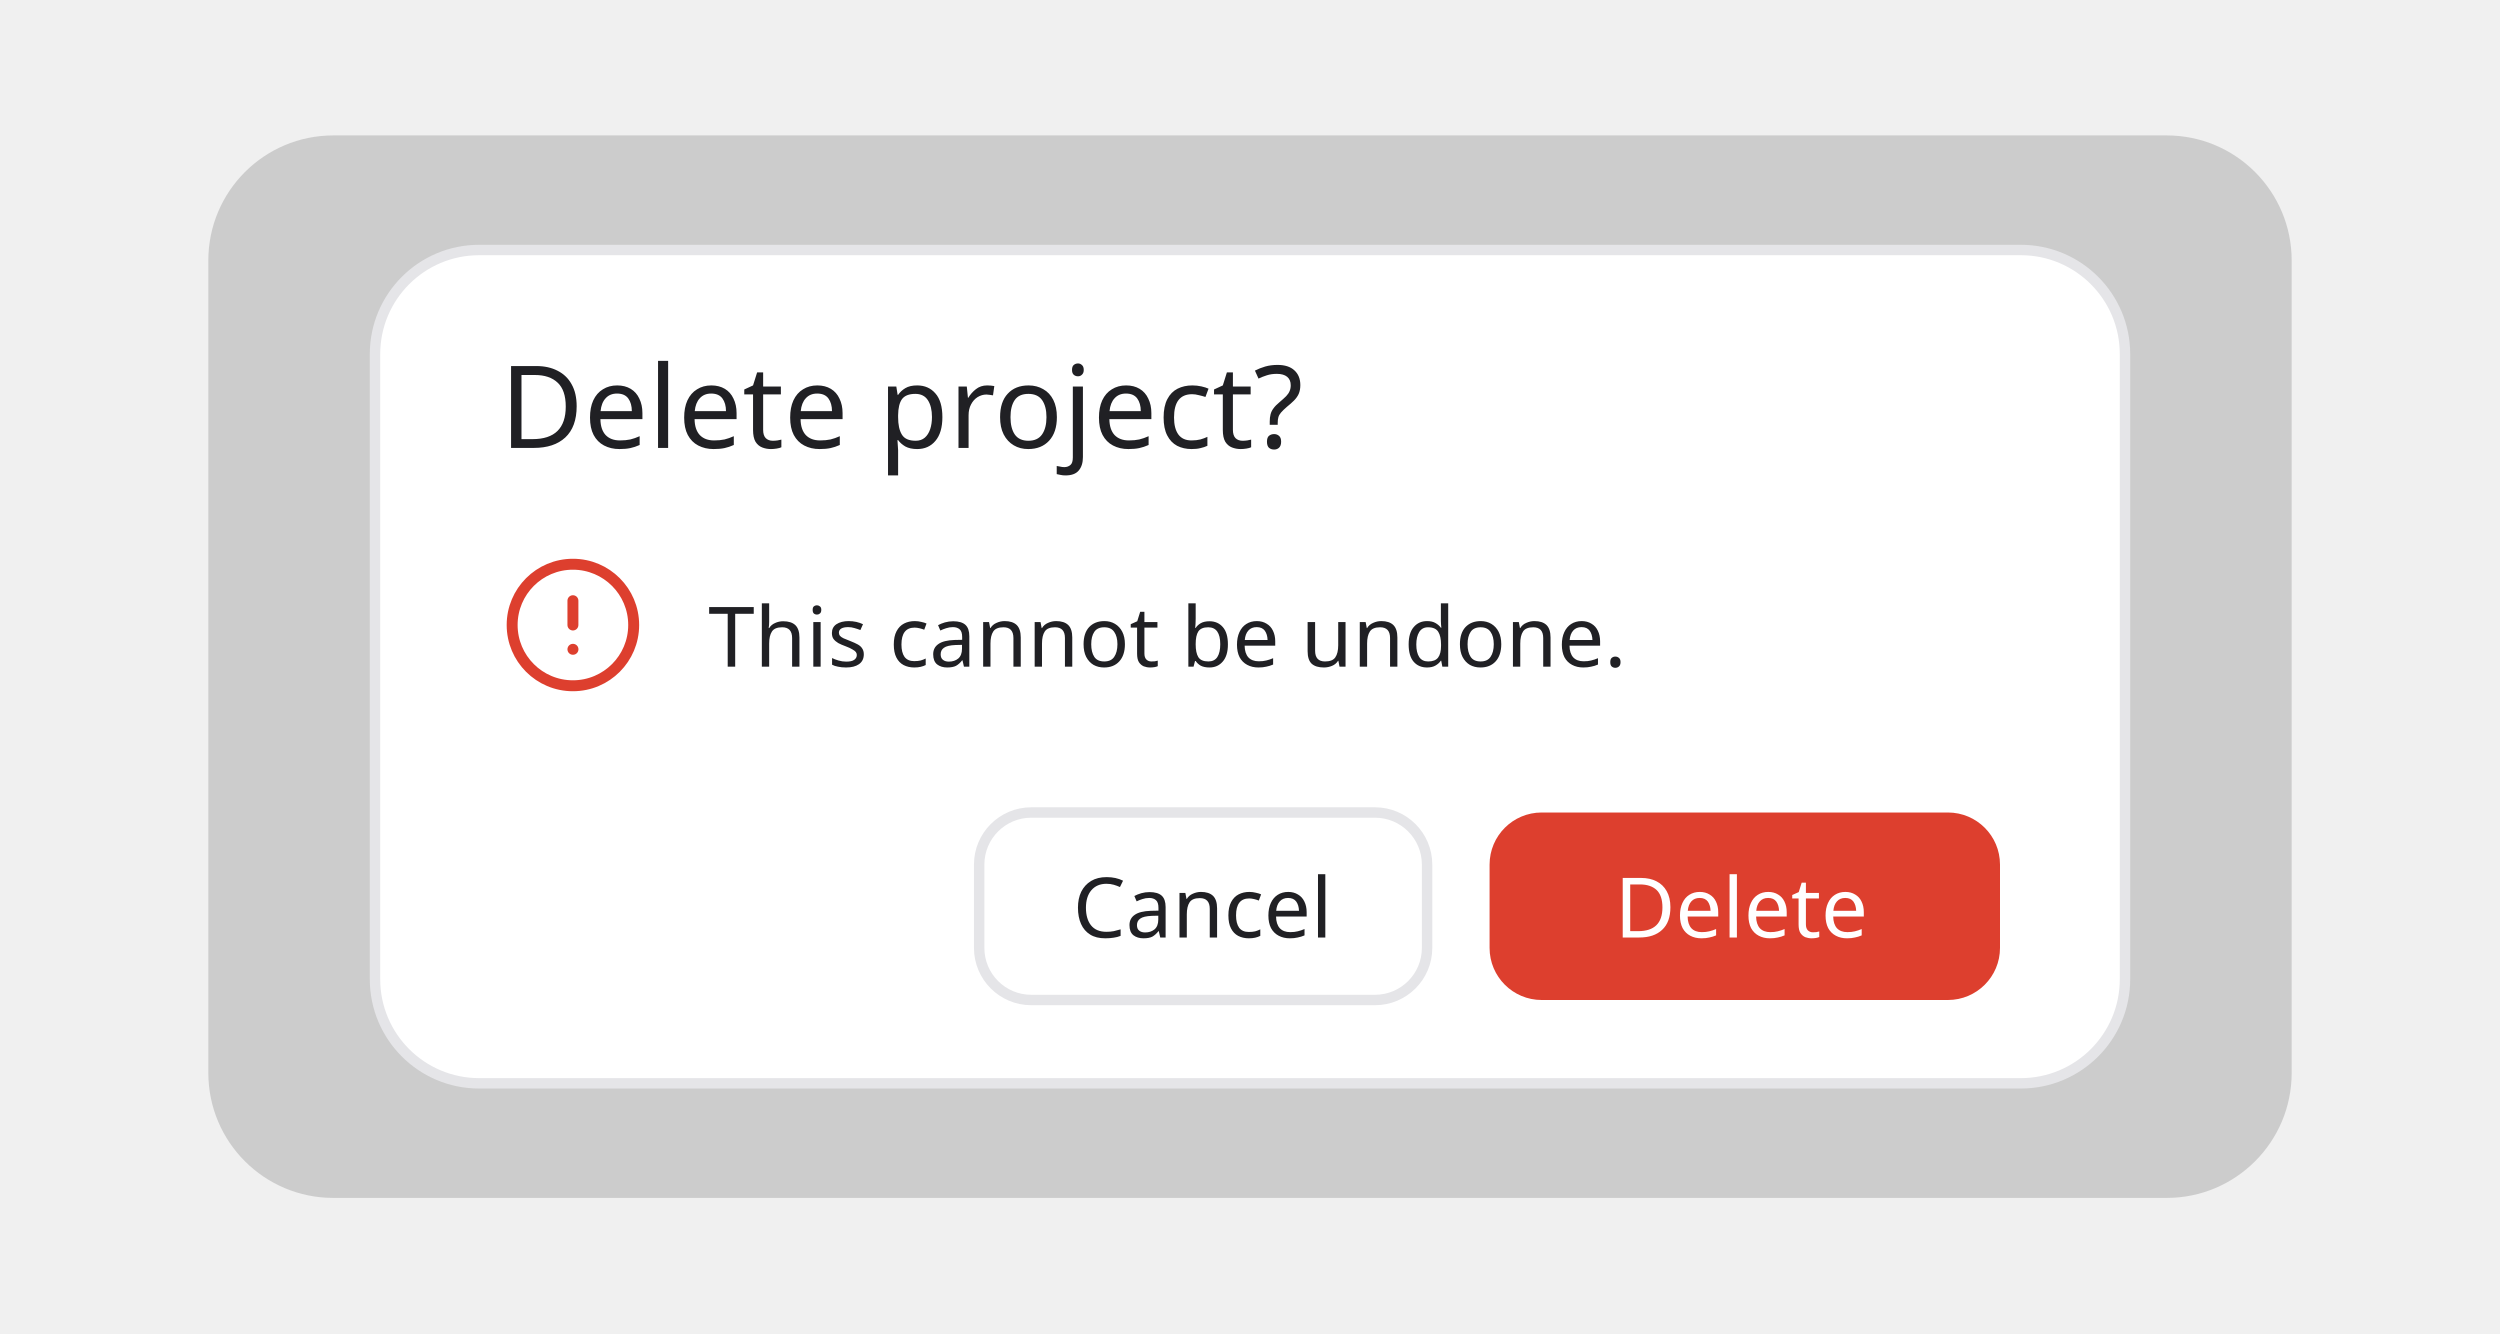
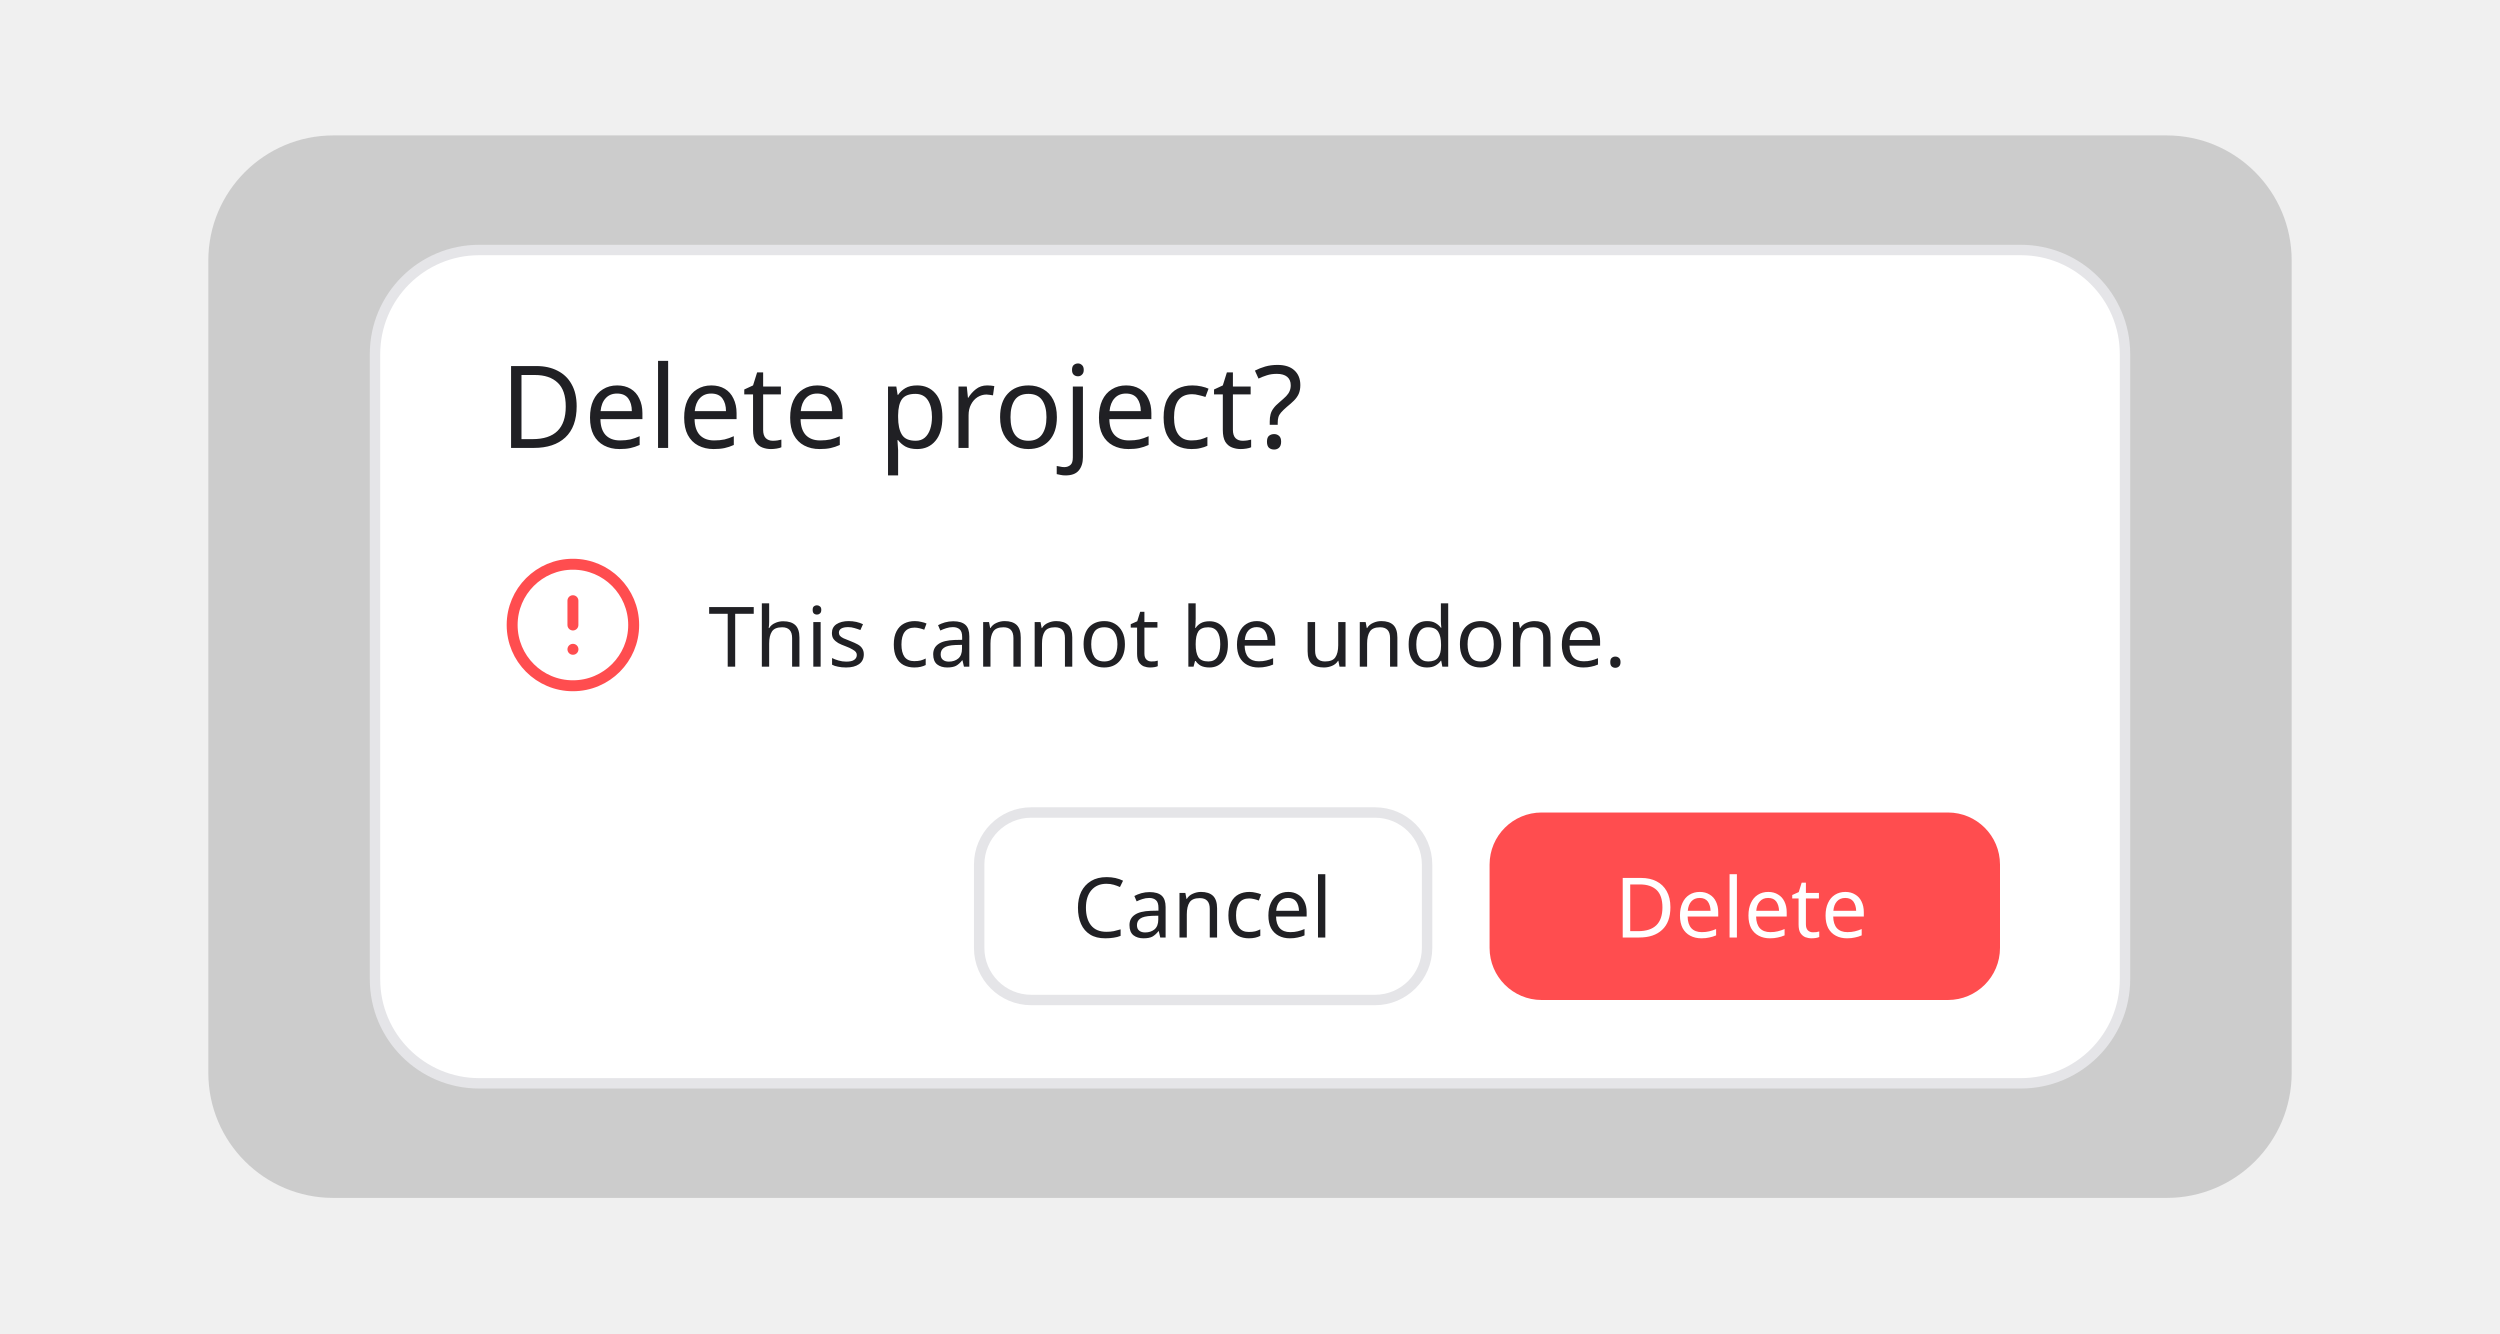
<svg xmlns="http://www.w3.org/2000/svg" width="240" height="128" viewBox="0 0 240 128" fill="none">
  <rect x="20" y="13" width="200" height="102" rx="12" fill="#00000026" stroke="none" />
  <rect x="36" y="24" width="168" height="80" rx="10" fill="#fff" stroke="#e5e5e8" />
  <text x="48" y="43" fill="#202024" font-size="11" font-family="system-ui,sans-serif">Delete project?</text>
  <g transform="translate(48 53)">
-     <svg width="14" height="14" viewBox="0 0 24 24" fill="none" stroke="#dd3f2e" stroke-width="1.8" stroke-linecap="round" stroke-linejoin="round" class="lucide lucide-circle-alert lucide-alert-circle" aria-hidden="true">
+     <svg width="14" height="14" viewBox="0 0 24 24" fill="none" stroke="#ff4d4f" stroke-width="1.8" stroke-linecap="round" stroke-linejoin="round" class="lucide lucide-circle-alert lucide-alert-circle" aria-hidden="true">
      <circle cx="12" cy="12" r="10" />
      <line x1="12" x2="12" y1="8" y2="12" />
      <line x1="12" x2="12.01" y1="16" y2="16" />
    </svg>
  </g>
  <text x="68" y="64" fill="#202024" font-size="8" font-family="system-ui,sans-serif">This cannot be undone.</text>
  <rect x="94" y="78" width="43" height="18" rx="5" fill="#fff" stroke="#e5e5e8" />
  <text x="103" y="90" fill="#202024" font-size="8" font-family="system-ui,sans-serif">Cancel</text>
-   <rect x="143" y="78" width="49" height="18" rx="5" fill="#dd3f2e" stroke="none" />
+   <rect x="143" y="78" width="49" height="18" rx="5" fill="#ff4d4f" stroke="none" />
  <text x="155" y="90" fill="#fff" font-size="8" font-family="system-ui,sans-serif">Delete</text>
</svg>
